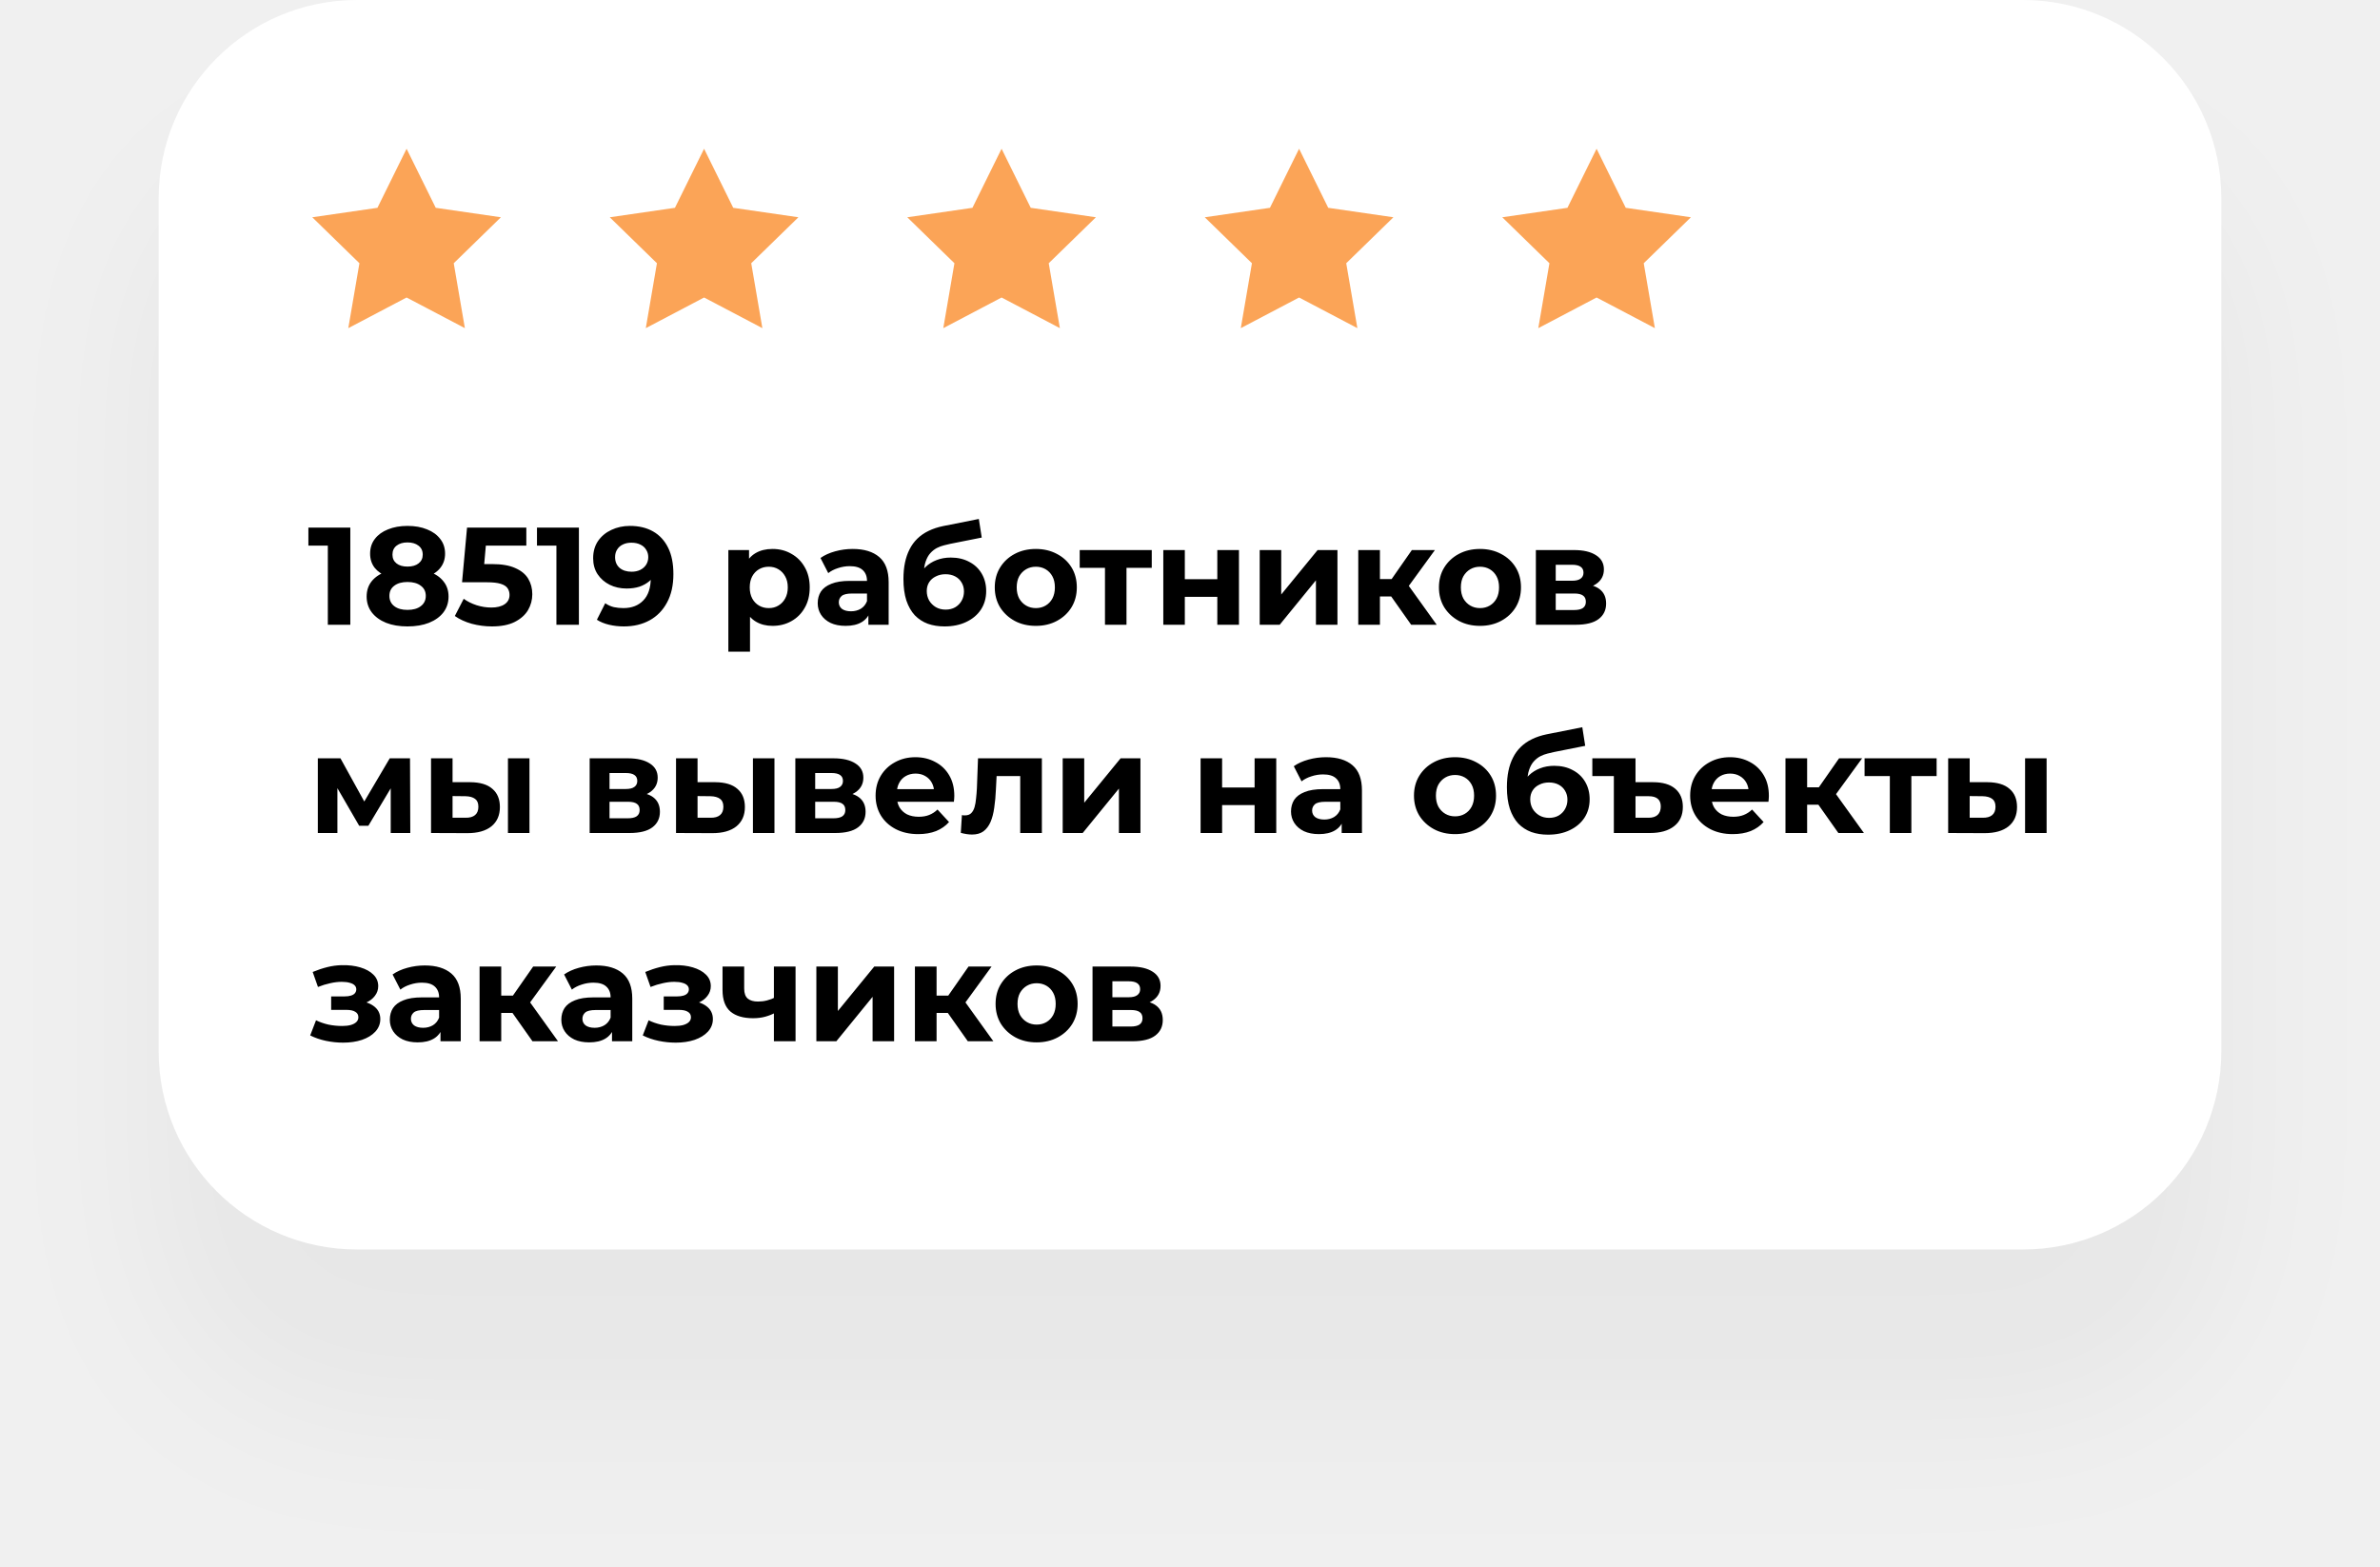
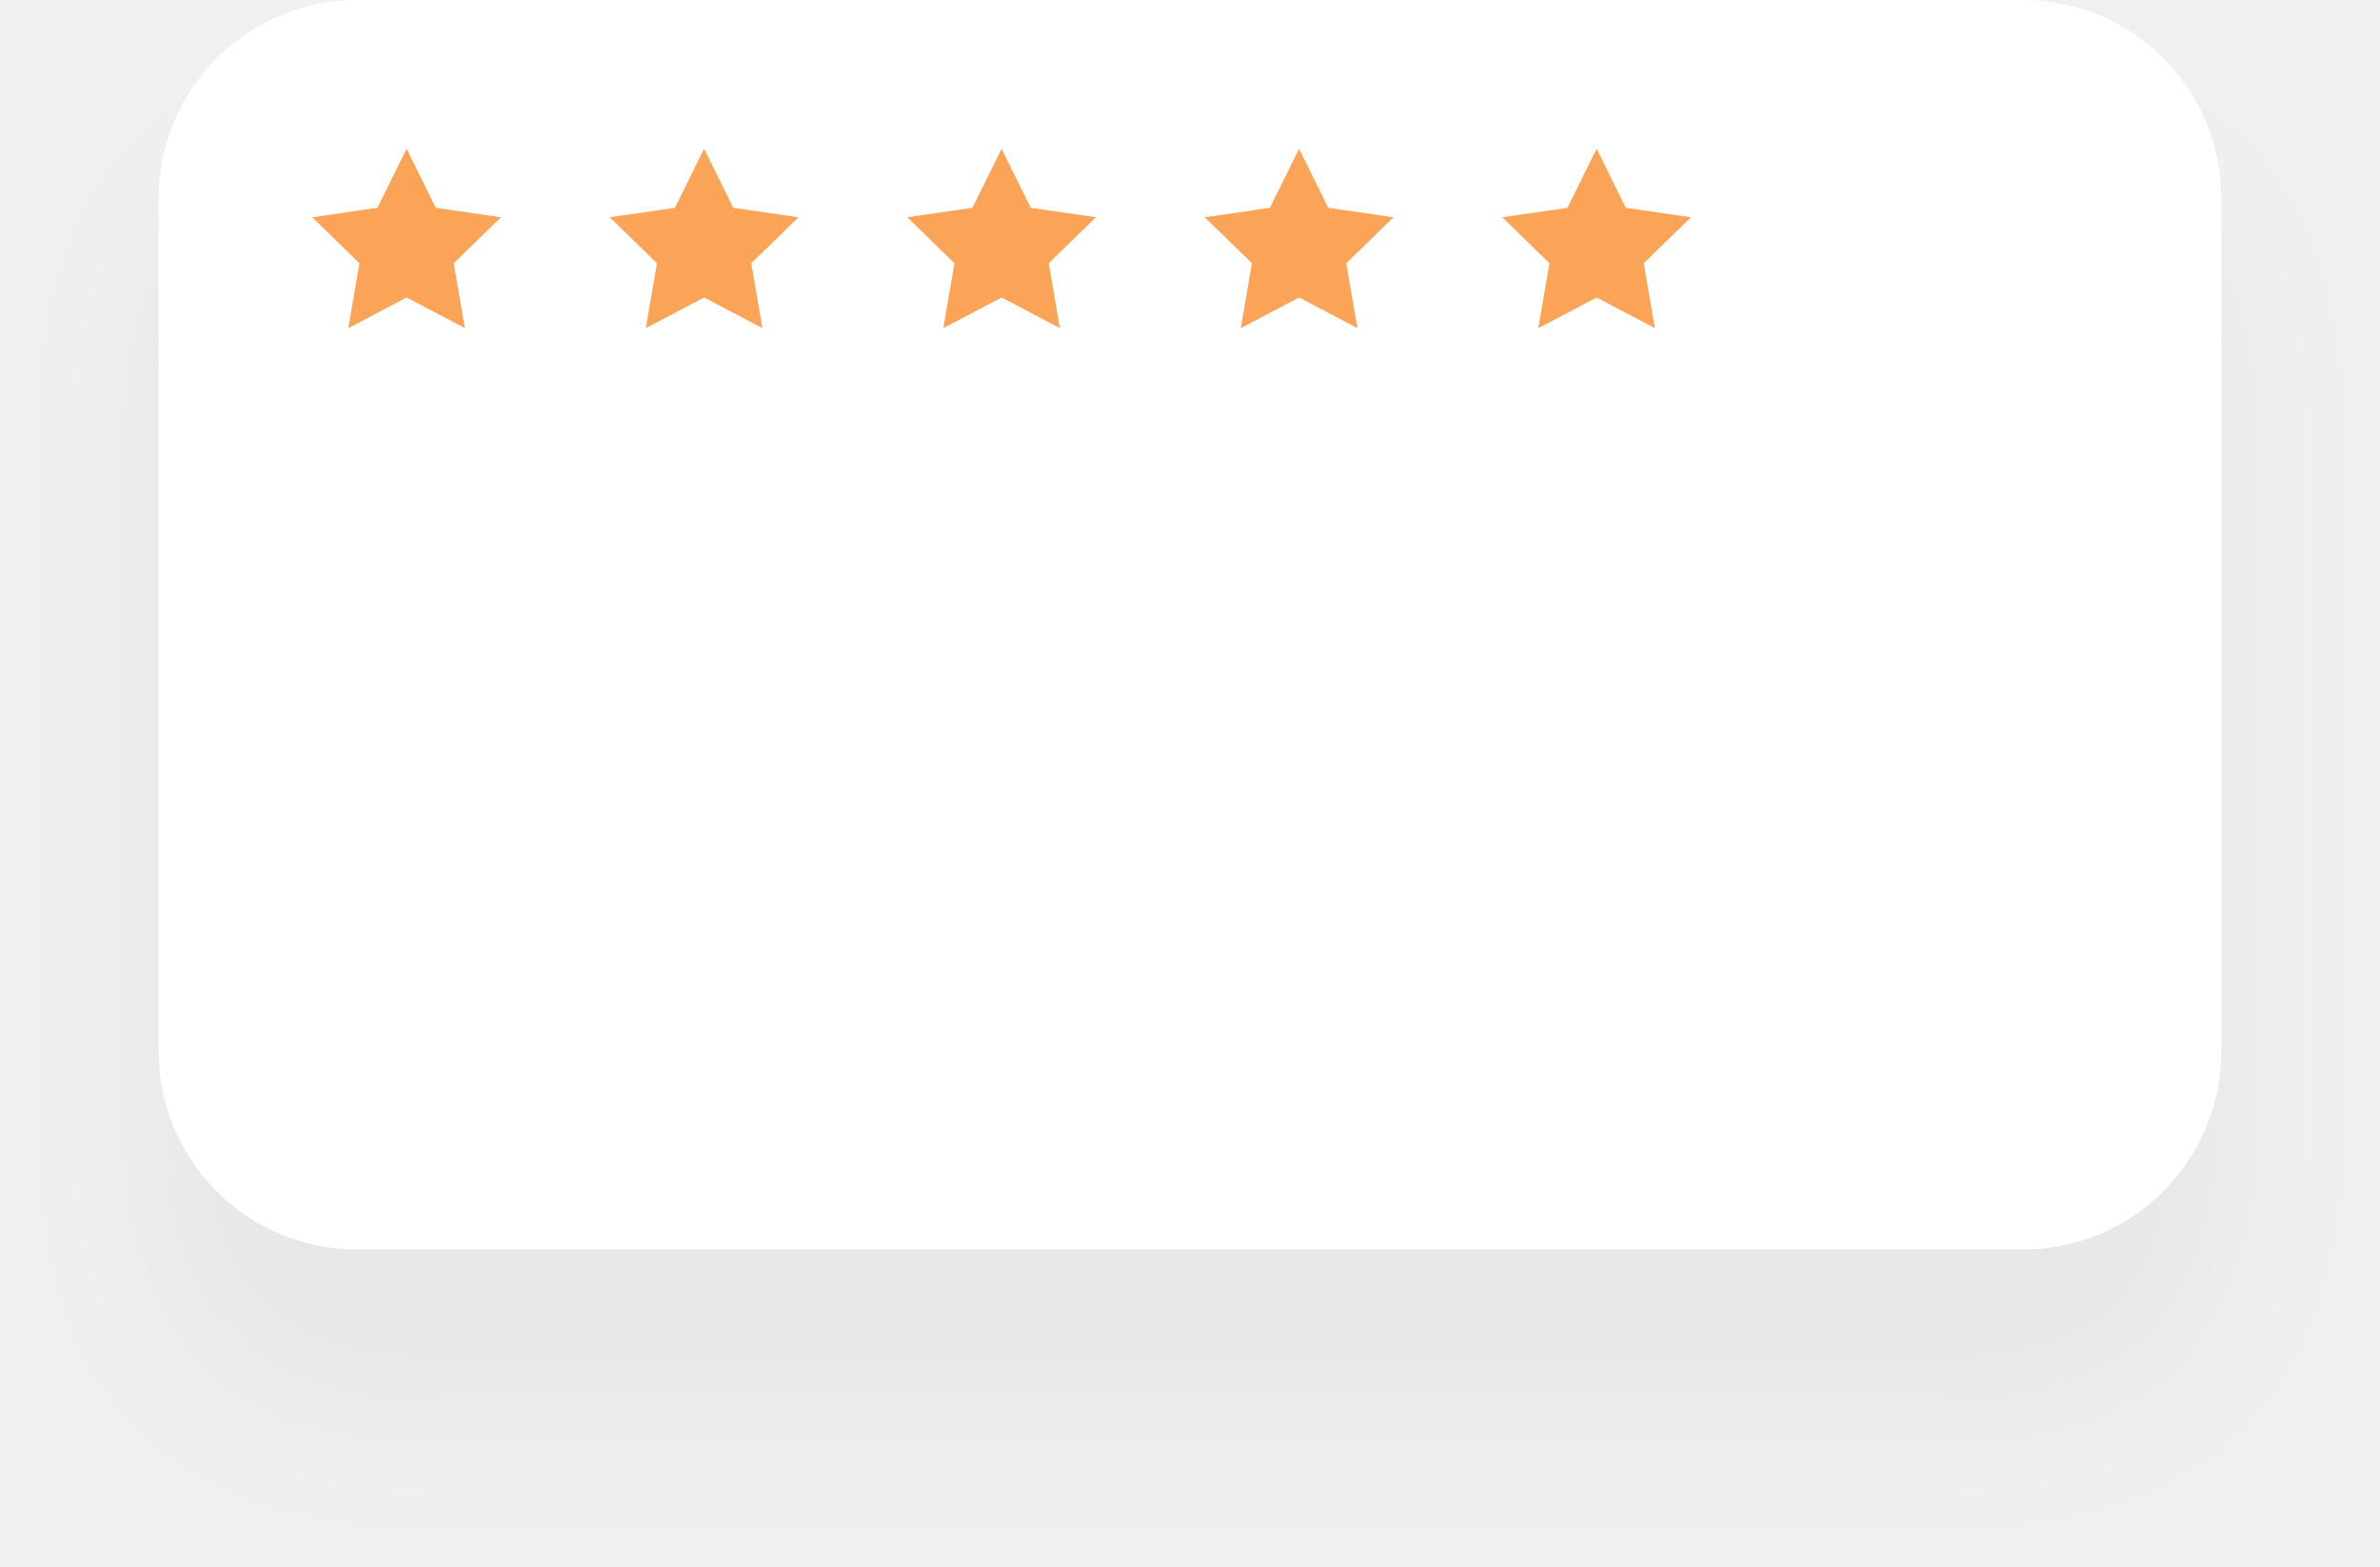
<svg xmlns="http://www.w3.org/2000/svg" width="240" height="158" viewBox="0 0 240 158" fill="none">
  <g filter="url(#filter0_d_1_2405)">
    <rect x="16" width="208" height="126" rx="20" fill="white" />
    <path d="M41 15L43.939 20.955L50.511 21.91L45.755 26.545L46.878 33.09L41 30L35.122 33.09L36.245 26.545L31.489 21.91L38.061 20.955L41 15Z" fill="#FBA457" />
    <path d="M71 15L73.939 20.955L80.511 21.91L75.755 26.545L76.878 33.09L71 30L65.122 33.09L66.245 26.545L61.489 21.91L68.061 20.955L71 15Z" fill="#FBA457" />
    <path d="M101 15L103.939 20.955L110.511 21.91L105.755 26.545L106.878 33.09L101 30L95.122 33.09L96.245 26.545L91.489 21.91L98.061 20.955L101 15Z" fill="#FBA457" />
    <path d="M131 15L133.939 20.955L140.511 21.91L135.755 26.545L136.878 33.09L131 30L125.122 33.09L126.245 26.545L121.489 21.91L128.061 20.955L131 15Z" fill="#FBA457" />
    <path d="M161 15L163.939 20.955L170.511 21.91L165.755 26.545L166.878 33.09L161 30L155.122 33.09L156.245 26.545L151.489 21.91L158.061 20.955L161 15Z" fill="#FBA457" />
-     <path d="M33.058 63V54.04L34.038 55.02H31.098V53.2H35.326V63H33.058ZM41.088 63.168C40.267 63.168 39.548 63.047 38.932 62.804C38.316 62.552 37.836 62.202 37.49 61.754C37.145 61.297 36.972 60.765 36.972 60.158C36.972 59.551 37.14 59.038 37.476 58.618C37.822 58.189 38.302 57.867 38.918 57.652C39.534 57.428 40.258 57.316 41.088 57.316C41.928 57.316 42.656 57.428 43.272 57.652C43.898 57.867 44.378 58.189 44.714 58.618C45.06 59.038 45.232 59.551 45.232 60.158C45.232 60.765 45.06 61.297 44.714 61.754C44.369 62.202 43.884 62.552 43.258 62.804C42.642 63.047 41.919 63.168 41.088 63.168ZM41.088 61.502C41.658 61.502 42.106 61.376 42.432 61.124C42.768 60.872 42.936 60.527 42.936 60.088C42.936 59.649 42.768 59.309 42.432 59.066C42.106 58.814 41.658 58.688 41.088 58.688C40.528 58.688 40.085 58.814 39.758 59.066C39.432 59.309 39.268 59.649 39.268 60.088C39.268 60.527 39.432 60.872 39.758 61.124C40.085 61.376 40.528 61.502 41.088 61.502ZM41.088 58.464C40.332 58.464 39.67 58.361 39.1 58.156C38.54 57.951 38.102 57.652 37.784 57.26C37.476 56.859 37.322 56.383 37.322 55.832C37.322 55.253 37.481 54.759 37.798 54.348C38.116 53.928 38.559 53.606 39.128 53.382C39.698 53.149 40.351 53.032 41.088 53.032C41.844 53.032 42.502 53.149 43.062 53.382C43.632 53.606 44.075 53.928 44.392 54.348C44.719 54.759 44.882 55.253 44.882 55.832C44.882 56.383 44.724 56.859 44.406 57.26C44.098 57.652 43.66 57.951 43.09 58.156C42.521 58.361 41.854 58.464 41.088 58.464ZM41.088 57.134C41.564 57.134 41.938 57.027 42.208 56.812C42.488 56.597 42.628 56.303 42.628 55.93C42.628 55.538 42.484 55.235 42.194 55.02C41.914 54.805 41.546 54.698 41.088 54.698C40.64 54.698 40.276 54.805 39.996 55.02C39.716 55.235 39.576 55.538 39.576 55.93C39.576 56.303 39.712 56.597 39.982 56.812C40.253 57.027 40.622 57.134 41.088 57.134ZM49.603 63.168C48.921 63.168 48.245 63.079 47.573 62.902C46.91 62.715 46.341 62.454 45.865 62.118L46.761 60.382C47.134 60.653 47.563 60.867 48.049 61.026C48.543 61.185 49.043 61.264 49.547 61.264C50.116 61.264 50.564 61.152 50.891 60.928C51.217 60.704 51.381 60.391 51.381 59.99C51.381 59.738 51.315 59.514 51.185 59.318C51.054 59.122 50.821 58.973 50.485 58.87C50.158 58.767 49.696 58.716 49.099 58.716H46.593L47.097 53.2H53.075V55.02H47.909L49.085 53.984L48.735 57.918L47.559 56.882H49.631C50.601 56.882 51.381 57.017 51.969 57.288C52.566 57.549 53 57.909 53.271 58.366C53.541 58.823 53.677 59.341 53.677 59.92C53.677 60.499 53.532 61.035 53.243 61.53C52.953 62.015 52.505 62.412 51.899 62.72C51.301 63.019 50.536 63.168 49.603 63.168ZM56.109 63V54.04L57.089 55.02H54.149V53.2H58.377V63H56.109ZM63.523 53.032C64.428 53.032 65.208 53.219 65.861 53.592C66.514 53.965 67.019 54.511 67.373 55.23C67.728 55.939 67.905 56.826 67.905 57.89C67.905 59.019 67.691 59.976 67.261 60.76C66.841 61.544 66.258 62.141 65.511 62.552C64.764 62.963 63.897 63.168 62.907 63.168C62.394 63.168 61.899 63.112 61.423 63C60.947 62.888 60.536 62.72 60.191 62.496L61.031 60.83C61.302 61.017 61.591 61.147 61.899 61.222C62.207 61.287 62.529 61.32 62.865 61.32C63.705 61.32 64.373 61.063 64.867 60.55C65.371 60.037 65.623 59.276 65.623 58.268C65.623 58.1 65.618 57.913 65.609 57.708C65.6 57.503 65.576 57.297 65.539 57.092L66.155 57.68C65.996 58.044 65.772 58.352 65.483 58.604C65.194 58.847 64.858 59.033 64.475 59.164C64.093 59.285 63.663 59.346 63.187 59.346C62.562 59.346 61.992 59.22 61.479 58.968C60.975 58.716 60.569 58.361 60.261 57.904C59.962 57.447 59.813 56.91 59.813 56.294C59.813 55.622 59.977 55.043 60.303 54.558C60.639 54.073 61.087 53.699 61.647 53.438C62.217 53.167 62.842 53.032 63.523 53.032ZM63.663 54.726C63.337 54.726 63.052 54.787 62.809 54.908C62.566 55.02 62.375 55.188 62.235 55.412C62.095 55.627 62.025 55.883 62.025 56.182C62.025 56.63 62.175 56.989 62.473 57.26C62.781 57.521 63.187 57.652 63.691 57.652C64.018 57.652 64.307 57.591 64.559 57.47C64.82 57.339 65.021 57.162 65.161 56.938C65.301 56.714 65.371 56.462 65.371 56.182C65.371 55.902 65.301 55.655 65.161 55.44C65.031 55.216 64.839 55.043 64.587 54.922C64.335 54.791 64.027 54.726 63.663 54.726ZM77.9 63.112C77.265 63.112 76.71 62.972 76.234 62.692C75.758 62.412 75.385 61.987 75.114 61.418C74.853 60.839 74.722 60.111 74.722 59.234C74.722 58.347 74.848 57.619 75.1 57.05C75.352 56.481 75.716 56.056 76.192 55.776C76.668 55.496 77.237 55.356 77.9 55.356C78.609 55.356 79.244 55.519 79.804 55.846C80.373 56.163 80.821 56.611 81.148 57.19C81.484 57.769 81.652 58.45 81.652 59.234C81.652 60.027 81.484 60.713 81.148 61.292C80.821 61.871 80.373 62.319 79.804 62.636C79.244 62.953 78.609 63.112 77.9 63.112ZM73.448 65.716V55.468H75.534V57.008L75.492 59.248L75.632 61.474V65.716H73.448ZM77.522 61.32C77.886 61.32 78.208 61.236 78.488 61.068C78.777 60.9 79.006 60.662 79.174 60.354C79.351 60.037 79.44 59.663 79.44 59.234C79.44 58.795 79.351 58.422 79.174 58.114C79.006 57.806 78.777 57.568 78.488 57.4C78.208 57.232 77.886 57.148 77.522 57.148C77.158 57.148 76.831 57.232 76.542 57.4C76.253 57.568 76.024 57.806 75.856 58.114C75.688 58.422 75.604 58.795 75.604 59.234C75.604 59.663 75.688 60.037 75.856 60.354C76.024 60.662 76.253 60.9 76.542 61.068C76.831 61.236 77.158 61.32 77.522 61.32ZM87.568 63V61.53L87.428 61.208V58.576C87.428 58.109 87.283 57.745 86.994 57.484C86.714 57.223 86.28 57.092 85.692 57.092C85.29 57.092 84.894 57.157 84.502 57.288C84.119 57.409 83.792 57.577 83.522 57.792L82.738 56.266C83.148 55.977 83.643 55.753 84.222 55.594C84.8 55.435 85.388 55.356 85.986 55.356C87.134 55.356 88.025 55.627 88.66 56.168C89.294 56.709 89.612 57.554 89.612 58.702V63H87.568ZM85.272 63.112C84.684 63.112 84.18 63.014 83.76 62.818C83.34 62.613 83.018 62.337 82.794 61.992C82.57 61.647 82.458 61.259 82.458 60.83C82.458 60.382 82.565 59.99 82.78 59.654C83.004 59.318 83.354 59.057 83.83 58.87C84.306 58.674 84.926 58.576 85.692 58.576H87.694V59.85H85.93C85.416 59.85 85.062 59.934 84.866 60.102C84.679 60.27 84.586 60.48 84.586 60.732C84.586 61.012 84.693 61.236 84.908 61.404C85.132 61.563 85.435 61.642 85.818 61.642C86.182 61.642 86.508 61.558 86.798 61.39C87.087 61.213 87.297 60.956 87.428 60.62L87.764 61.628C87.605 62.113 87.316 62.482 86.896 62.734C86.476 62.986 85.934 63.112 85.272 63.112ZM95.247 63.168C94.631 63.168 94.071 63.079 93.567 62.902C93.063 62.715 92.624 62.431 92.251 62.048C91.887 61.656 91.602 61.157 91.397 60.55C91.201 59.943 91.103 59.22 91.103 58.38C91.103 57.783 91.154 57.237 91.257 56.742C91.36 56.247 91.514 55.799 91.719 55.398C91.924 54.987 92.186 54.628 92.503 54.32C92.83 54.003 93.208 53.741 93.637 53.536C94.076 53.321 94.57 53.158 95.121 53.046L98.705 52.332L98.999 54.208L95.835 54.838C95.648 54.875 95.434 54.927 95.191 54.992C94.958 55.048 94.72 55.137 94.477 55.258C94.244 55.379 94.024 55.552 93.819 55.776C93.623 55.991 93.464 56.275 93.343 56.63C93.222 56.975 93.161 57.405 93.161 57.918C93.161 58.077 93.166 58.198 93.175 58.282C93.194 58.366 93.208 58.455 93.217 58.548C93.236 58.641 93.245 58.786 93.245 58.982L92.545 58.296C92.75 57.857 93.012 57.484 93.329 57.176C93.656 56.868 94.029 56.635 94.449 56.476C94.878 56.308 95.354 56.224 95.877 56.224C96.586 56.224 97.207 56.369 97.739 56.658C98.28 56.938 98.7 57.335 98.999 57.848C99.298 58.361 99.447 58.945 99.447 59.598C99.447 60.307 99.27 60.933 98.915 61.474C98.56 62.006 98.066 62.421 97.431 62.72C96.806 63.019 96.078 63.168 95.247 63.168ZM95.359 61.474C95.723 61.474 96.045 61.395 96.325 61.236C96.605 61.068 96.82 60.849 96.969 60.578C97.128 60.298 97.207 59.985 97.207 59.64C97.207 59.304 97.128 59.005 96.969 58.744C96.82 58.483 96.605 58.277 96.325 58.128C96.045 57.979 95.718 57.904 95.345 57.904C94.981 57.904 94.654 57.979 94.365 58.128C94.076 58.268 93.852 58.464 93.693 58.716C93.534 58.968 93.455 59.262 93.455 59.598C93.455 59.943 93.534 60.261 93.693 60.55C93.861 60.83 94.085 61.054 94.365 61.222C94.654 61.39 94.986 61.474 95.359 61.474ZM104.457 63.112C103.654 63.112 102.94 62.944 102.315 62.608C101.699 62.272 101.209 61.815 100.845 61.236C100.49 60.648 100.313 59.981 100.313 59.234C100.313 58.478 100.49 57.811 100.845 57.232C101.209 56.644 101.699 56.187 102.315 55.86C102.94 55.524 103.654 55.356 104.457 55.356C105.25 55.356 105.96 55.524 106.585 55.86C107.21 56.187 107.7 56.639 108.055 57.218C108.41 57.797 108.587 58.469 108.587 59.234C108.587 59.981 108.41 60.648 108.055 61.236C107.7 61.815 107.21 62.272 106.585 62.608C105.96 62.944 105.25 63.112 104.457 63.112ZM104.457 61.32C104.821 61.32 105.148 61.236 105.437 61.068C105.726 60.9 105.955 60.662 106.123 60.354C106.291 60.037 106.375 59.663 106.375 59.234C106.375 58.795 106.291 58.422 106.123 58.114C105.955 57.806 105.726 57.568 105.437 57.4C105.148 57.232 104.821 57.148 104.457 57.148C104.093 57.148 103.766 57.232 103.477 57.4C103.188 57.568 102.954 57.806 102.777 58.114C102.609 58.422 102.525 58.795 102.525 59.234C102.525 59.663 102.609 60.037 102.777 60.354C102.954 60.662 103.188 60.9 103.477 61.068C103.766 61.236 104.093 61.32 104.457 61.32ZM111.426 63V56.756L111.916 57.26H108.878V55.468H116.144V57.26H113.106L113.596 56.756V63H111.426ZM117.308 63V55.468H119.478V58.408H122.754V55.468H124.938V63H122.754V60.186H119.478V63H117.308ZM127.029 63V55.468H129.199V59.948L132.867 55.468H134.869V63H132.699V58.52L129.045 63H127.029ZM142.302 63L139.782 59.43L141.56 58.38L144.878 63H142.302ZM136.968 63V55.468H139.152V63H136.968ZM138.508 60.144V58.394H141.14V60.144H138.508ZM141.77 59.486L139.726 59.262L142.372 55.468H144.696L141.77 59.486ZM149.246 63.112C148.443 63.112 147.729 62.944 147.104 62.608C146.488 62.272 145.998 61.815 145.634 61.236C145.279 60.648 145.102 59.981 145.102 59.234C145.102 58.478 145.279 57.811 145.634 57.232C145.998 56.644 146.488 56.187 147.104 55.86C147.729 55.524 148.443 55.356 149.246 55.356C150.039 55.356 150.749 55.524 151.374 55.86C151.999 56.187 152.489 56.639 152.844 57.218C153.199 57.797 153.376 58.469 153.376 59.234C153.376 59.981 153.199 60.648 152.844 61.236C152.489 61.815 151.999 62.272 151.374 62.608C150.749 62.944 150.039 63.112 149.246 63.112ZM149.246 61.32C149.61 61.32 149.937 61.236 150.226 61.068C150.515 60.9 150.744 60.662 150.912 60.354C151.08 60.037 151.164 59.663 151.164 59.234C151.164 58.795 151.08 58.422 150.912 58.114C150.744 57.806 150.515 57.568 150.226 57.4C149.937 57.232 149.61 57.148 149.246 57.148C148.882 57.148 148.555 57.232 148.266 57.4C147.977 57.568 147.743 57.806 147.566 58.114C147.398 58.422 147.314 58.795 147.314 59.234C147.314 59.663 147.398 60.037 147.566 60.354C147.743 60.662 147.977 60.9 148.266 61.068C148.555 61.236 148.882 61.32 149.246 61.32ZM154.878 63V55.468H158.728C159.671 55.468 160.408 55.641 160.94 55.986C161.472 56.322 161.738 56.798 161.738 57.414C161.738 58.03 161.486 58.515 160.982 58.87C160.487 59.215 159.829 59.388 159.008 59.388L159.232 58.884C160.147 58.884 160.828 59.052 161.276 59.388C161.733 59.724 161.962 60.214 161.962 60.858C161.962 61.521 161.71 62.043 161.206 62.426C160.702 62.809 159.932 63 158.896 63H154.878ZM156.88 61.516H158.714C159.115 61.516 159.414 61.451 159.61 61.32C159.815 61.18 159.918 60.97 159.918 60.69C159.918 60.401 159.825 60.191 159.638 60.06C159.451 59.92 159.157 59.85 158.756 59.85H156.88V61.516ZM156.88 58.562H158.532C158.915 58.562 159.199 58.492 159.386 58.352C159.582 58.212 159.68 58.011 159.68 57.75C159.68 57.479 159.582 57.279 159.386 57.148C159.199 57.017 158.915 56.952 158.532 56.952H156.88V58.562ZM32.05 84V76.468H34.332L37.174 81.62H36.264L39.302 76.468H41.346L41.374 84H39.4V78.708L39.736 78.932L37.146 83.272H36.222L33.618 78.778L34.024 78.68V84H32.05ZM51.222 84V76.468H53.392V84H51.222ZM47.428 78.876C48.417 78.885 49.159 79.109 49.654 79.548C50.158 79.977 50.41 80.589 50.41 81.382C50.41 82.213 50.125 82.861 49.556 83.328C48.987 83.785 48.179 84.014 47.134 84.014L43.466 84V76.468H45.636V78.876H47.428ZM46.938 82.46C47.358 82.469 47.68 82.381 47.904 82.194C48.128 82.007 48.24 81.727 48.24 81.354C48.24 80.981 48.128 80.715 47.904 80.556C47.68 80.388 47.358 80.299 46.938 80.29L45.636 80.276V82.46H46.938ZM59.462 84V76.468H63.312C64.255 76.468 64.992 76.641 65.524 76.986C66.056 77.322 66.322 77.798 66.322 78.414C66.322 79.03 66.07 79.515 65.566 79.87C65.071 80.215 64.413 80.388 63.592 80.388L63.816 79.884C64.731 79.884 65.412 80.052 65.86 80.388C66.317 80.724 66.546 81.214 66.546 81.858C66.546 82.521 66.294 83.043 65.79 83.426C65.286 83.809 64.516 84 63.48 84H59.462ZM61.464 82.516H63.298C63.699 82.516 63.998 82.451 64.194 82.32C64.399 82.18 64.502 81.97 64.502 81.69C64.502 81.401 64.409 81.191 64.222 81.06C64.035 80.92 63.741 80.85 63.34 80.85H61.464V82.516ZM61.464 79.562H63.116C63.499 79.562 63.783 79.492 63.97 79.352C64.166 79.212 64.264 79.011 64.264 78.75C64.264 78.479 64.166 78.279 63.97 78.148C63.783 78.017 63.499 77.952 63.116 77.952H61.464V79.562ZM75.927 84V76.468H78.097V84H75.927ZM72.133 78.876C73.122 78.885 73.864 79.109 74.359 79.548C74.863 79.977 75.115 80.589 75.115 81.382C75.115 82.213 74.83 82.861 74.261 83.328C73.692 83.785 72.884 84.014 71.839 84.014L68.171 84V76.468H70.341V78.876H72.133ZM71.643 82.46C72.063 82.469 72.385 82.381 72.609 82.194C72.833 82.007 72.945 81.727 72.945 81.354C72.945 80.981 72.833 80.715 72.609 80.556C72.385 80.388 72.063 80.299 71.643 80.29L70.341 80.276V82.46H71.643ZM80.202 84V76.468H84.052C84.995 76.468 85.732 76.641 86.264 76.986C86.796 77.322 87.062 77.798 87.062 78.414C87.062 79.03 86.81 79.515 86.306 79.87C85.812 80.215 85.154 80.388 84.332 80.388L84.556 79.884C85.471 79.884 86.152 80.052 86.6 80.388C87.058 80.724 87.286 81.214 87.286 81.858C87.286 82.521 87.034 83.043 86.53 83.426C86.026 83.809 85.256 84 84.22 84H80.202ZM82.204 82.516H84.038C84.44 82.516 84.738 82.451 84.934 82.32C85.14 82.18 85.242 81.97 85.242 81.69C85.242 81.401 85.149 81.191 84.962 81.06C84.776 80.92 84.482 80.85 84.08 80.85H82.204V82.516ZM82.204 79.562H83.856C84.239 79.562 84.524 79.492 84.71 79.352C84.906 79.212 85.004 79.011 85.004 78.75C85.004 78.479 84.906 78.279 84.71 78.148C84.524 78.017 84.239 77.952 83.856 77.952H82.204V79.562ZM92.593 84.112C91.735 84.112 90.979 83.944 90.325 83.608C89.681 83.272 89.182 82.815 88.827 82.236C88.473 81.648 88.295 80.981 88.295 80.234C88.295 79.478 88.468 78.811 88.813 78.232C89.168 77.644 89.649 77.187 90.255 76.86C90.862 76.524 91.548 76.356 92.313 76.356C93.051 76.356 93.713 76.515 94.301 76.832C94.899 77.14 95.37 77.588 95.715 78.176C96.061 78.755 96.233 79.45 96.233 80.262C96.233 80.346 96.229 80.444 96.219 80.556C96.21 80.659 96.201 80.757 96.191 80.85H90.073V79.576H95.043L94.203 79.954C94.203 79.562 94.124 79.221 93.965 78.932C93.807 78.643 93.587 78.419 93.307 78.26C93.027 78.092 92.701 78.008 92.327 78.008C91.954 78.008 91.623 78.092 91.333 78.26C91.053 78.419 90.834 78.647 90.675 78.946C90.517 79.235 90.437 79.581 90.437 79.982V80.318C90.437 80.729 90.526 81.093 90.703 81.41C90.89 81.718 91.147 81.956 91.473 82.124C91.809 82.283 92.201 82.362 92.649 82.362C93.051 82.362 93.401 82.301 93.699 82.18C94.007 82.059 94.287 81.877 94.539 81.634L95.701 82.894C95.356 83.286 94.922 83.589 94.399 83.804C93.877 84.009 93.275 84.112 92.593 84.112ZM96.887 83.986L96.999 82.194C97.055 82.203 97.111 82.213 97.167 82.222C97.223 82.222 97.274 82.222 97.321 82.222C97.582 82.222 97.788 82.147 97.937 81.998C98.086 81.849 98.198 81.648 98.273 81.396C98.348 81.135 98.399 80.841 98.427 80.514C98.464 80.187 98.492 79.847 98.511 79.492L98.623 76.468H105.063V84H102.879V77.728L103.369 78.26H100.065L100.527 77.7L100.429 79.59C100.401 80.262 100.345 80.878 100.261 81.438C100.186 81.998 100.06 82.483 99.883 82.894C99.706 83.295 99.468 83.608 99.169 83.832C98.87 84.047 98.488 84.154 98.021 84.154C97.853 84.154 97.676 84.14 97.489 84.112C97.302 84.084 97.102 84.042 96.887 83.986ZM107.163 84V76.468H109.333V80.948L113.001 76.468H115.003V84H112.833V79.52L109.179 84H107.163ZM121.068 84V76.468H123.238V79.408H126.514V76.468H128.698V84H126.514V81.186H123.238V84H121.068ZM135.296 84V82.53L135.156 82.208V79.576C135.156 79.109 135.012 78.745 134.722 78.484C134.442 78.223 134.008 78.092 133.42 78.092C133.019 78.092 132.622 78.157 132.23 78.288C131.848 78.409 131.521 78.577 131.25 78.792L130.466 77.266C130.877 76.977 131.372 76.753 131.95 76.594C132.529 76.435 133.117 76.356 133.714 76.356C134.862 76.356 135.754 76.627 136.388 77.168C137.023 77.709 137.34 78.554 137.34 79.702V84H135.296ZM133 84.112C132.412 84.112 131.908 84.014 131.488 83.818C131.068 83.613 130.746 83.337 130.522 82.992C130.298 82.647 130.186 82.259 130.186 81.83C130.186 81.382 130.294 80.99 130.508 80.654C130.732 80.318 131.082 80.057 131.558 79.87C132.034 79.674 132.655 79.576 133.42 79.576H135.422V80.85H133.658C133.145 80.85 132.79 80.934 132.594 81.102C132.408 81.27 132.314 81.48 132.314 81.732C132.314 82.012 132.422 82.236 132.636 82.404C132.86 82.563 133.164 82.642 133.546 82.642C133.91 82.642 134.237 82.558 134.526 82.39C134.816 82.213 135.026 81.956 135.156 81.62L135.492 82.628C135.334 83.113 135.044 83.482 134.624 83.734C134.204 83.986 133.663 84.112 133 84.112ZM146.73 84.112C145.928 84.112 145.214 83.944 144.588 83.608C143.972 83.272 143.482 82.815 143.118 82.236C142.764 81.648 142.586 80.981 142.586 80.234C142.586 79.478 142.764 78.811 143.118 78.232C143.482 77.644 143.972 77.187 144.588 76.86C145.214 76.524 145.928 76.356 146.73 76.356C147.524 76.356 148.233 76.524 148.858 76.86C149.484 77.187 149.974 77.639 150.328 78.218C150.683 78.797 150.86 79.469 150.86 80.234C150.86 80.981 150.683 81.648 150.328 82.236C149.974 82.815 149.484 83.272 148.858 83.608C148.233 83.944 147.524 84.112 146.73 84.112ZM146.73 82.32C147.094 82.32 147.421 82.236 147.71 82.068C148 81.9 148.228 81.662 148.396 81.354C148.564 81.037 148.648 80.663 148.648 80.234C148.648 79.795 148.564 79.422 148.396 79.114C148.228 78.806 148 78.568 147.71 78.4C147.421 78.232 147.094 78.148 146.73 78.148C146.366 78.148 146.04 78.232 145.75 78.4C145.461 78.568 145.228 78.806 145.05 79.114C144.882 79.422 144.798 79.795 144.798 80.234C144.798 80.663 144.882 81.037 145.05 81.354C145.228 81.662 145.461 81.9 145.75 82.068C146.04 82.236 146.366 82.32 146.73 82.32ZM156.101 84.168C155.485 84.168 154.925 84.079 154.421 83.902C153.917 83.715 153.478 83.431 153.105 83.048C152.741 82.656 152.456 82.157 152.251 81.55C152.055 80.943 151.957 80.22 151.957 79.38C151.957 78.783 152.008 78.237 152.111 77.742C152.213 77.247 152.367 76.799 152.573 76.398C152.778 75.987 153.039 75.628 153.357 75.32C153.683 75.003 154.061 74.741 154.491 74.536C154.929 74.321 155.424 74.158 155.975 74.046L159.559 73.332L159.853 75.208L156.689 75.838C156.502 75.875 156.287 75.927 156.045 75.992C155.811 76.048 155.573 76.137 155.331 76.258C155.097 76.379 154.878 76.552 154.673 76.776C154.477 76.991 154.318 77.275 154.197 77.63C154.075 77.975 154.015 78.405 154.015 78.918C154.015 79.077 154.019 79.198 154.029 79.282C154.047 79.366 154.061 79.455 154.071 79.548C154.089 79.641 154.099 79.786 154.099 79.982L153.399 79.296C153.604 78.857 153.865 78.484 154.183 78.176C154.509 77.868 154.883 77.635 155.303 77.476C155.732 77.308 156.208 77.224 156.731 77.224C157.44 77.224 158.061 77.369 158.593 77.658C159.134 77.938 159.554 78.335 159.853 78.848C160.151 79.361 160.301 79.945 160.301 80.598C160.301 81.307 160.123 81.933 159.769 82.474C159.414 83.006 158.919 83.421 158.285 83.72C157.659 84.019 156.931 84.168 156.101 84.168ZM156.213 82.474C156.577 82.474 156.899 82.395 157.179 82.236C157.459 82.068 157.673 81.849 157.823 81.578C157.981 81.298 158.061 80.985 158.061 80.64C158.061 80.304 157.981 80.005 157.823 79.744C157.673 79.483 157.459 79.277 157.179 79.128C156.899 78.979 156.572 78.904 156.199 78.904C155.835 78.904 155.508 78.979 155.219 79.128C154.929 79.268 154.705 79.464 154.547 79.716C154.388 79.968 154.309 80.262 154.309 80.598C154.309 80.943 154.388 81.261 154.547 81.55C154.715 81.83 154.939 82.054 155.219 82.222C155.508 82.39 155.839 82.474 156.213 82.474ZM166.689 78.876C167.669 78.876 168.416 79.095 168.929 79.534C169.442 79.973 169.699 80.584 169.699 81.368C169.699 82.208 169.405 82.857 168.817 83.314C168.238 83.771 167.426 84 166.381 84H162.741V78.26H160.571V76.468H164.925V78.876H166.689ZM166.255 82.46C166.656 82.46 166.96 82.362 167.165 82.166C167.37 81.97 167.473 81.69 167.473 81.326C167.473 80.635 167.067 80.29 166.255 80.29H164.925V82.46H166.255ZM174.734 84.112C173.875 84.112 173.119 83.944 172.466 83.608C171.822 83.272 171.323 82.815 170.968 82.236C170.613 81.648 170.436 80.981 170.436 80.234C170.436 79.478 170.609 78.811 170.954 78.232C171.309 77.644 171.789 77.187 172.396 76.86C173.003 76.524 173.689 76.356 174.454 76.356C175.191 76.356 175.854 76.515 176.442 76.832C177.039 77.14 177.511 77.588 177.856 78.176C178.201 78.755 178.374 79.45 178.374 80.262C178.374 80.346 178.369 80.444 178.36 80.556C178.351 80.659 178.341 80.757 178.332 80.85H172.214V79.576H177.184L176.344 79.954C176.344 79.562 176.265 79.221 176.106 78.932C175.947 78.643 175.728 78.419 175.448 78.26C175.168 78.092 174.841 78.008 174.468 78.008C174.095 78.008 173.763 78.092 173.474 78.26C173.194 78.419 172.975 78.647 172.816 78.946C172.657 79.235 172.578 79.581 172.578 79.982V80.318C172.578 80.729 172.667 81.093 172.844 81.41C173.031 81.718 173.287 81.956 173.614 82.124C173.95 82.283 174.342 82.362 174.79 82.362C175.191 82.362 175.541 82.301 175.84 82.18C176.148 82.059 176.428 81.877 176.68 81.634L177.842 82.894C177.497 83.286 177.063 83.589 176.54 83.804C176.017 84.009 175.415 84.112 174.734 84.112ZM185.382 84L182.862 80.43L184.64 79.38L187.958 84H185.382ZM180.048 84V76.468H182.232V84H180.048ZM181.588 81.144V79.394H184.22V81.144H181.588ZM184.85 80.486L182.806 80.262L185.452 76.468H187.776L184.85 80.486ZM190.572 84V77.756L191.062 78.26H188.024V76.468H195.29V78.26H192.252L192.742 77.756V84H190.572ZM204.21 84V76.468H206.38V84H204.21ZM200.416 78.876C201.406 78.885 202.148 79.109 202.642 79.548C203.146 79.977 203.398 80.589 203.398 81.382C203.398 82.213 203.114 82.861 202.544 83.328C201.975 83.785 201.168 84.014 200.122 84.014L196.454 84V76.468H198.624V78.876H200.416ZM199.926 82.46C200.346 82.469 200.668 82.381 200.892 82.194C201.116 82.007 201.228 81.727 201.228 81.354C201.228 80.981 201.116 80.715 200.892 80.556C200.668 80.388 200.346 80.299 199.926 80.29L198.624 80.276V82.46H199.926ZM34.598 105.14C34.019 105.14 33.441 105.079 32.862 104.958C32.293 104.837 31.765 104.655 31.28 104.412L31.868 102.886C32.251 103.073 32.666 103.217 33.114 103.32C33.571 103.413 34.033 103.46 34.5 103.46C34.836 103.46 35.125 103.427 35.368 103.362C35.62 103.287 35.811 103.185 35.942 103.054C36.073 102.923 36.138 102.765 36.138 102.578C36.138 102.335 36.035 102.153 35.83 102.032C35.625 101.901 35.326 101.836 34.934 101.836H33.394V100.478H34.752C35.004 100.478 35.219 100.45 35.396 100.394C35.573 100.338 35.704 100.259 35.788 100.156C35.881 100.044 35.928 99.913 35.928 99.764C35.928 99.605 35.872 99.47 35.76 99.358C35.648 99.246 35.485 99.162 35.27 99.106C35.055 99.041 34.785 99.008 34.458 99.008C34.085 99.008 33.697 99.055 33.296 99.148C32.895 99.232 32.484 99.358 32.064 99.526L31.532 98.014C32.027 97.809 32.517 97.645 33.002 97.524C33.487 97.403 33.968 97.337 34.444 97.328C35.144 97.309 35.774 97.384 36.334 97.552C36.894 97.72 37.333 97.963 37.65 98.28C37.977 98.597 38.14 98.985 38.14 99.442C38.14 99.806 38.028 100.133 37.804 100.422C37.589 100.711 37.291 100.94 36.908 101.108C36.525 101.267 36.096 101.346 35.62 101.346L35.676 100.912C36.507 100.912 37.16 101.08 37.636 101.416C38.112 101.743 38.35 102.191 38.35 102.76C38.35 103.245 38.182 103.67 37.846 104.034C37.519 104.389 37.071 104.664 36.502 104.86C35.942 105.047 35.307 105.14 34.598 105.14ZM44.419 105V103.53L44.279 103.208V100.576C44.279 100.109 44.135 99.745 43.845 99.484C43.565 99.223 43.131 99.092 42.543 99.092C42.142 99.092 41.745 99.157 41.353 99.288C40.971 99.409 40.644 99.577 40.373 99.792L39.589 98.266C40 97.977 40.495 97.753 41.073 97.594C41.652 97.435 42.24 97.356 42.837 97.356C43.985 97.356 44.877 97.627 45.511 98.168C46.146 98.709 46.463 99.554 46.463 100.702V105H44.419ZM42.123 105.112C41.535 105.112 41.031 105.014 40.611 104.818C40.191 104.613 39.869 104.337 39.645 103.992C39.421 103.647 39.309 103.259 39.309 102.83C39.309 102.382 39.417 101.99 39.631 101.654C39.855 101.318 40.205 101.057 40.681 100.87C41.157 100.674 41.778 100.576 42.543 100.576H44.545V101.85H42.781C42.268 101.85 41.913 101.934 41.717 102.102C41.531 102.27 41.437 102.48 41.437 102.732C41.437 103.012 41.545 103.236 41.759 103.404C41.983 103.563 42.287 103.642 42.669 103.642C43.033 103.642 43.36 103.558 43.649 103.39C43.939 103.213 44.149 102.956 44.279 102.62L44.615 103.628C44.457 104.113 44.167 104.482 43.747 104.734C43.327 104.986 42.786 105.112 42.123 105.112ZM53.694 105L51.175 101.43L52.953 100.38L56.27 105H53.694ZM48.361 105V97.468H50.544V105H48.361ZM49.901 102.144V100.394H52.532V102.144H49.901ZM53.163 101.486L51.118 101.262L53.764 97.468H56.089L53.163 101.486ZM61.714 105V103.53L61.574 103.208V100.576C61.574 100.109 61.43 99.745 61.14 99.484C60.86 99.223 60.426 99.092 59.838 99.092C59.437 99.092 59.04 99.157 58.648 99.288C58.266 99.409 57.939 99.577 57.668 99.792L56.884 98.266C57.295 97.977 57.79 97.753 58.368 97.594C58.947 97.435 59.535 97.356 60.132 97.356C61.28 97.356 62.172 97.627 62.806 98.168C63.441 98.709 63.758 99.554 63.758 100.702V105H61.714ZM59.418 105.112C58.83 105.112 58.326 105.014 57.906 104.818C57.486 104.613 57.164 104.337 56.94 103.992C56.716 103.647 56.604 103.259 56.604 102.83C56.604 102.382 56.712 101.99 56.926 101.654C57.15 101.318 57.5 101.057 57.976 100.87C58.452 100.674 59.073 100.576 59.838 100.576H61.84V101.85H60.076C59.563 101.85 59.208 101.934 59.012 102.102C58.826 102.27 58.732 102.48 58.732 102.732C58.732 103.012 58.84 103.236 59.054 103.404C59.278 103.563 59.582 103.642 59.964 103.642C60.328 103.642 60.655 103.558 60.944 103.39C61.234 103.213 61.444 102.956 61.574 102.62L61.91 103.628C61.752 104.113 61.462 104.482 61.042 104.734C60.622 104.986 60.081 105.112 59.418 105.112ZM68.135 105.14C67.556 105.14 66.978 105.079 66.399 104.958C65.83 104.837 65.302 104.655 64.817 104.412L65.405 102.886C65.788 103.073 66.203 103.217 66.651 103.32C67.108 103.413 67.57 103.46 68.037 103.46C68.373 103.46 68.662 103.427 68.905 103.362C69.157 103.287 69.348 103.185 69.479 103.054C69.61 102.923 69.675 102.765 69.675 102.578C69.675 102.335 69.572 102.153 69.367 102.032C69.162 101.901 68.863 101.836 68.471 101.836H66.931V100.478H68.289C68.541 100.478 68.756 100.45 68.933 100.394C69.11 100.338 69.241 100.259 69.325 100.156C69.418 100.044 69.465 99.913 69.465 99.764C69.465 99.605 69.409 99.47 69.297 99.358C69.185 99.246 69.022 99.162 68.807 99.106C68.592 99.041 68.322 99.008 67.995 99.008C67.622 99.008 67.234 99.055 66.833 99.148C66.432 99.232 66.021 99.358 65.601 99.526L65.069 98.014C65.564 97.809 66.054 97.645 66.539 97.524C67.024 97.403 67.505 97.337 67.981 97.328C68.681 97.309 69.311 97.384 69.871 97.552C70.431 97.72 70.87 97.963 71.187 98.28C71.514 98.597 71.677 98.985 71.677 99.442C71.677 99.806 71.565 100.133 71.341 100.422C71.126 100.711 70.828 100.94 70.445 101.108C70.062 101.267 69.633 101.346 69.157 101.346L69.213 100.912C70.044 100.912 70.697 101.08 71.173 101.416C71.649 101.743 71.887 102.191 71.887 102.76C71.887 103.245 71.719 103.67 71.383 104.034C71.056 104.389 70.608 104.664 70.039 104.86C69.479 105.047 68.844 105.14 68.135 105.14ZM78.194 102.116C77.886 102.284 77.546 102.419 77.172 102.522C76.799 102.625 76.388 102.676 75.94 102.676C74.951 102.676 74.19 102.452 73.658 102.004C73.126 101.547 72.86 100.823 72.86 99.834V97.468H75.044V99.694C75.044 100.161 75.166 100.497 75.408 100.702C75.651 100.898 75.992 100.996 76.43 100.996C76.748 100.996 77.051 100.959 77.34 100.884C77.639 100.809 77.924 100.702 78.194 100.562V102.116ZM78.04 105V97.468H80.224V105H78.04ZM82.322 105V97.468H84.492V101.948L88.159 97.468H90.162V105H87.992V100.52L84.338 105H82.322ZM97.595 105L95.075 101.43L96.853 100.38L100.171 105H97.595ZM92.261 105V97.468H94.445V105H92.261ZM93.801 102.144V100.394H96.433V102.144H93.801ZM97.063 101.486L95.019 101.262L97.665 97.468H99.989L97.063 101.486ZM104.539 105.112C103.736 105.112 103.022 104.944 102.397 104.608C101.781 104.272 101.291 103.815 100.927 103.236C100.572 102.648 100.395 101.981 100.395 101.234C100.395 100.478 100.572 99.811 100.927 99.232C101.291 98.644 101.781 98.187 102.397 97.86C103.022 97.524 103.736 97.356 104.539 97.356C105.332 97.356 106.042 97.524 106.667 97.86C107.292 98.187 107.782 98.639 108.137 99.218C108.492 99.797 108.669 100.469 108.669 101.234C108.669 101.981 108.492 102.648 108.137 103.236C107.782 103.815 107.292 104.272 106.667 104.608C106.042 104.944 105.332 105.112 104.539 105.112ZM104.539 103.32C104.903 103.32 105.23 103.236 105.519 103.068C105.808 102.9 106.037 102.662 106.205 102.354C106.373 102.037 106.457 101.663 106.457 101.234C106.457 100.795 106.373 100.422 106.205 100.114C106.037 99.806 105.808 99.568 105.519 99.4C105.23 99.232 104.903 99.148 104.539 99.148C104.175 99.148 103.848 99.232 103.559 99.4C103.27 99.568 103.036 99.806 102.859 100.114C102.691 100.422 102.607 100.795 102.607 101.234C102.607 101.663 102.691 102.037 102.859 102.354C103.036 102.662 103.27 102.9 103.559 103.068C103.848 103.236 104.175 103.32 104.539 103.32ZM110.171 105V97.468H114.021C114.964 97.468 115.701 97.641 116.233 97.986C116.765 98.322 117.031 98.798 117.031 99.414C117.031 100.03 116.779 100.515 116.275 100.87C115.78 101.215 115.122 101.388 114.301 101.388L114.525 100.884C115.44 100.884 116.121 101.052 116.569 101.388C117.026 101.724 117.255 102.214 117.255 102.858C117.255 103.521 117.003 104.043 116.499 104.426C115.995 104.809 115.225 105 114.189 105H110.171ZM112.173 103.516H114.007C114.408 103.516 114.707 103.451 114.903 103.32C115.108 103.18 115.211 102.97 115.211 102.69C115.211 102.401 115.118 102.191 114.931 102.06C114.744 101.92 114.45 101.85 114.049 101.85H112.173V103.516ZM112.173 100.562H113.825C114.208 100.562 114.492 100.492 114.679 100.352C114.875 100.212 114.973 100.011 114.973 99.75C114.973 99.479 114.875 99.279 114.679 99.148C114.492 99.017 114.208 98.952 113.825 98.952H112.173V100.562Z" fill="black" />
  </g>
  <defs>
    <filter id="filter0_d_1_2405" x="0" y="0" width="240" height="158" filterUnits="userSpaceOnUse" color-interpolation-filters="sRGB">
      <feFlood flood-opacity="0" result="BackgroundImageFix" />
      <feColorMatrix in="SourceAlpha" type="matrix" values="0 0 0 0 0 0 0 0 0 0 0 0 0 0 0 0 0 0 127 0" result="hardAlpha" />
      <feOffset dy="16" />
      <feGaussianBlur stdDeviation="8" />
      <feColorMatrix type="matrix" values="0 0 0 0 0 0 0 0 0 0 0 0 0 0 0 0 0 0 0.04 0" />
      <feBlend mode="normal" in2="BackgroundImageFix" result="effect1_dropShadow_1_2405" />
      <feBlend mode="normal" in="SourceGraphic" in2="effect1_dropShadow_1_2405" result="shape" />
    </filter>
  </defs>
</svg>
